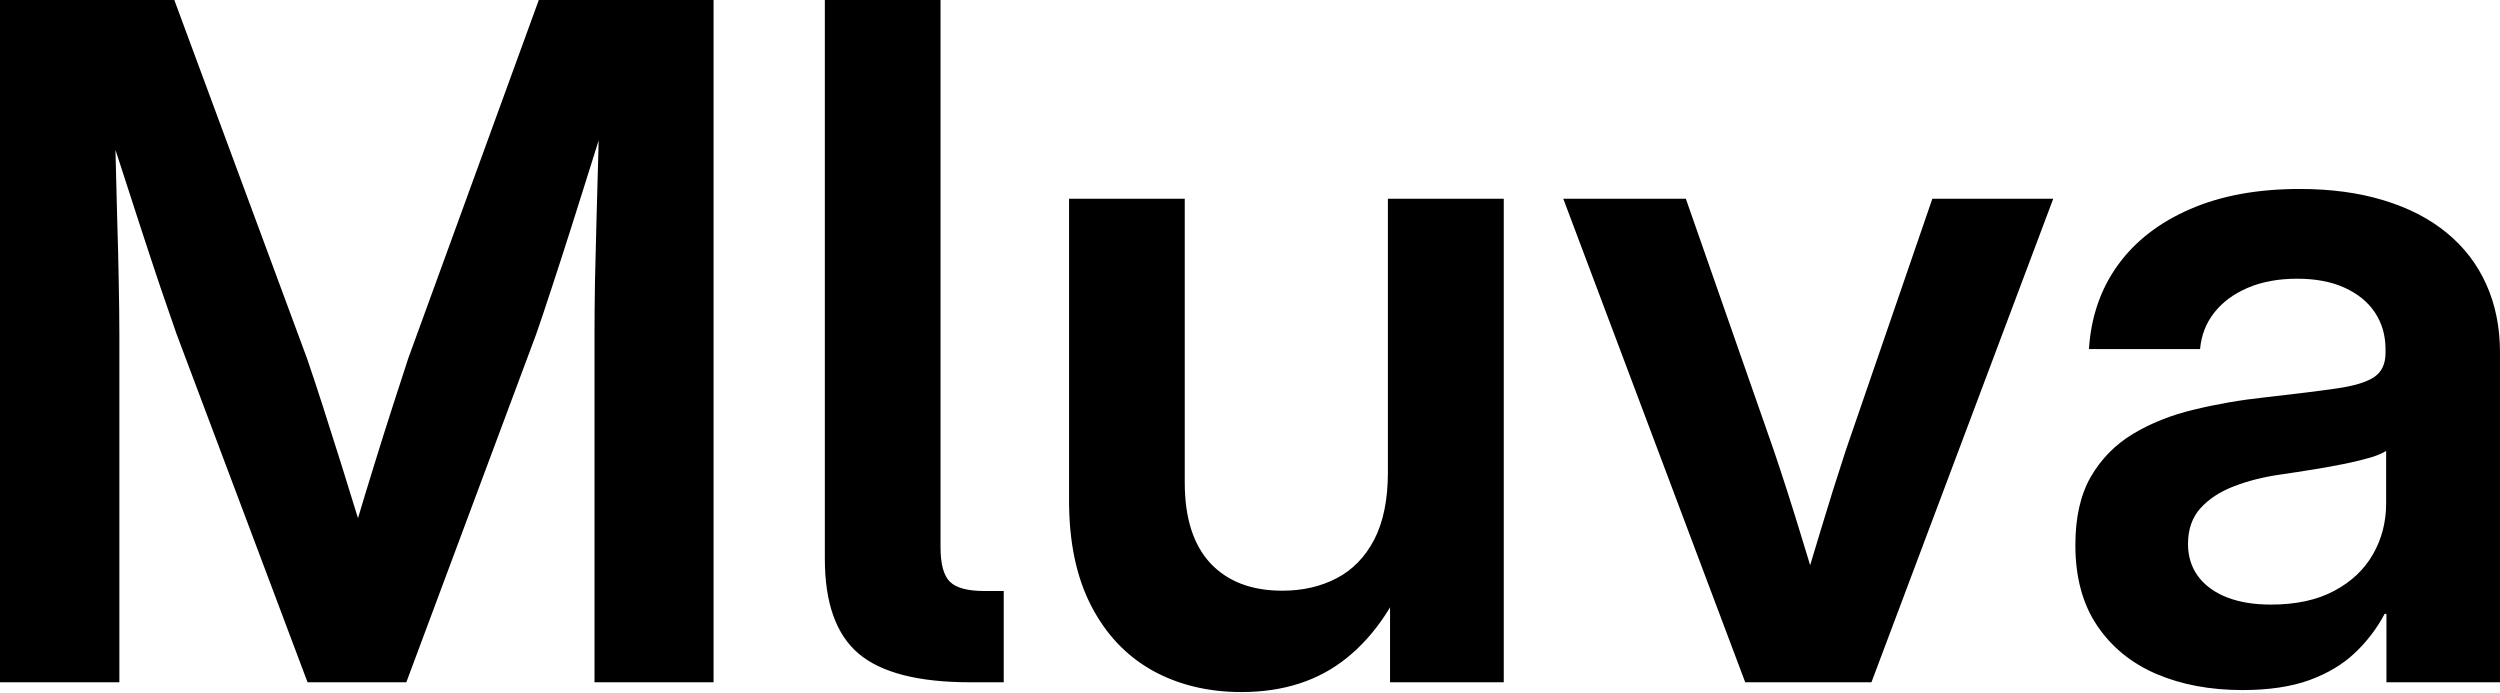
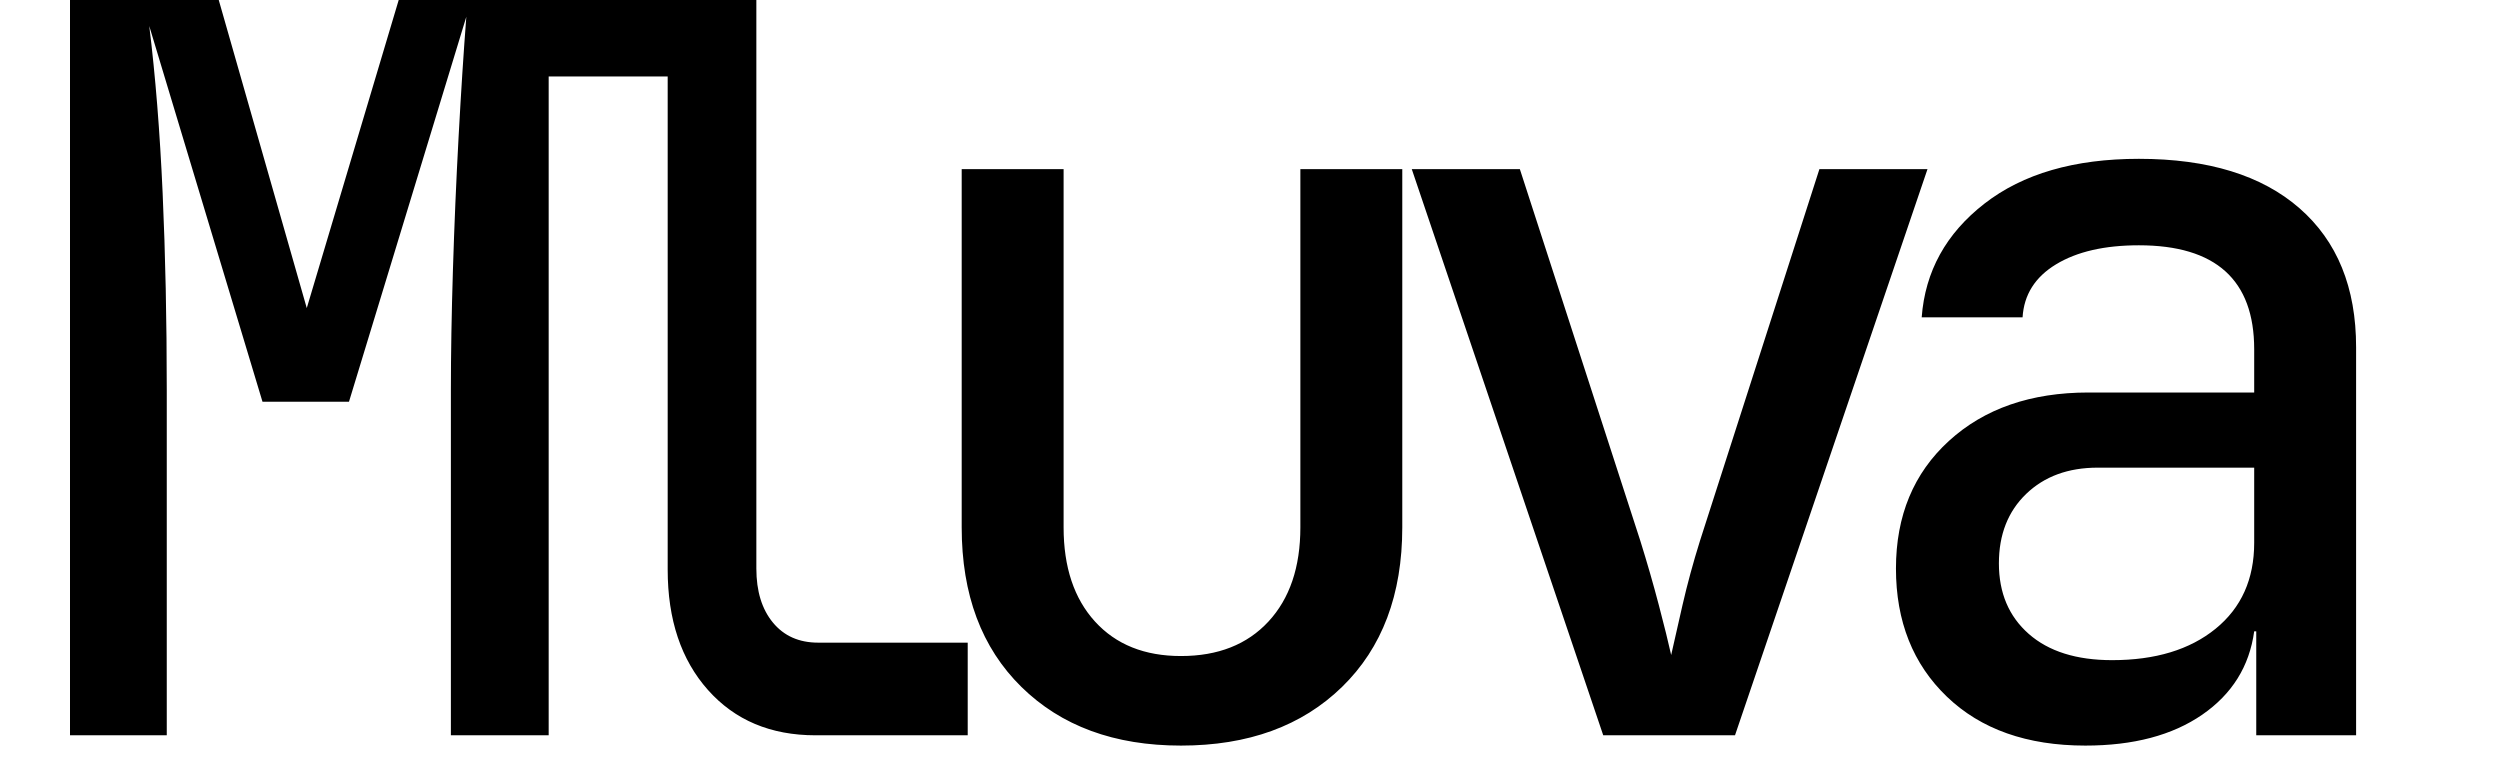
- <svg xmlns="http://www.w3.org/2000/svg" viewBox="0 0 255.922 70.844" role="img" aria-labelledby="title description">
-   <path fill="currentColor" d="M0 69.844L0 0L17.844 0L31.438 36.719C31.895 38.043 32.43 39.664 33.047 41.578C33.66 43.484 34.297 45.484 34.953 47.578C35.609 49.664 36.223 51.648 36.797 53.531C37.367 55.418 37.828 56.984 38.172 58.234L35.141 58.234C35.484 56.984 35.938 55.418 36.5 53.531C37.062 51.648 37.664 49.664 38.312 47.578C38.957 45.484 39.586 43.484 40.203 41.578C40.816 39.664 41.344 38.043 41.781 36.719L55.156 0L73.047 0L73.047 69.844L60.859 69.844L60.859 34.203C60.859 32.672 60.875 30.902 60.906 28.891C60.945 26.883 61 24.758 61.062 22.516C61.133 20.277 61.195 18.012 61.25 15.719C61.312 13.43 61.352 11.242 61.375 9.156L62.906 9.156C62.176 11.523 61.43 13.914 60.672 16.328C59.91 18.746 59.176 21.074 58.469 23.312C57.758 25.543 57.098 27.59 56.484 29.453C55.879 31.309 55.348 32.891 54.891 34.203L41.594 69.844L31.484 69.844L18.078 34.203C17.617 32.891 17.07 31.309 16.438 29.453C15.812 27.59 15.133 25.543 14.406 23.312C13.688 21.074 12.93 18.746 12.141 16.328C11.359 13.914 10.578 11.523 9.797 9.156L11.703 9.156C11.742 11.242 11.785 13.43 11.828 15.719C11.879 18.012 11.938 20.277 12 22.516C12.07 24.758 12.125 26.883 12.156 28.891C12.195 30.902 12.219 32.672 12.219 34.203L12.219 69.844ZM99.312 69.844C94.031 69.844 90.227 68.871 87.906 66.922C85.594 64.965 84.438 61.727 84.438 57.203L84.438 0L96.281 0L96.281 56.016C96.281 57.746 96.602 58.93 97.25 59.562C97.895 60.188 99.066 60.5 100.766 60.5C101.055 60.5 101.391 60.5 101.766 60.5C102.148 60.5 102.477 60.5 102.75 60.5L102.75 69.844C102.176 69.844 101.602 69.844 101.031 69.844C100.457 69.844 99.883 69.844 99.312 69.844ZM127.078 70.844C123.641 70.844 120.586 70.098 117.922 68.609C115.266 67.109 113.188 64.902 111.688 61.984C110.188 59.07 109.438 55.496 109.438 51.266L109.438 20.344L121.281 20.344L121.281 49.391C121.281 53.016 122.156 55.773 123.906 57.656C125.664 59.531 128.117 60.469 131.266 60.469C133.336 60.469 135.188 60.047 136.812 59.203C138.445 58.359 139.734 57.043 140.672 55.25C141.609 53.449 142.078 51.141 142.078 48.328L142.078 20.344L153.938 20.344L153.938 69.844L142.297 69.844L142.297 57.25L144.609 57.25C143.016 61.648 140.77 65.012 137.875 67.344C134.988 69.68 131.391 70.844 127.078 70.844ZM178.656 69.844L160.031 20.344L172.578 20.344L181.594 46.141C182.52 48.883 183.398 51.621 184.234 54.359C185.078 57.09 185.91 59.82 186.734 62.547L183.891 62.547C184.711 59.82 185.535 57.09 186.359 54.359C187.18 51.621 188.039 48.883 188.938 46.141L197.812 20.344L210.188 20.344L191.578 69.844ZM229.562 70.641C226.27 70.641 223.336 70.094 220.766 69C218.191 67.898 216.16 66.242 214.672 64.031C213.191 61.824 212.453 59.078 212.453 55.797C212.453 52.977 212.977 50.648 214.031 48.812C215.094 46.98 216.531 45.516 218.344 44.422C220.156 43.328 222.234 42.5 224.578 41.938C226.922 41.367 229.359 40.945 231.891 40.672C234.961 40.328 237.395 40.027 239.188 39.766C240.988 39.508 242.273 39.117 243.047 38.594C243.816 38.074 244.203 37.25 244.203 36.125L244.203 35.75C244.203 34.336 243.844 33.086 243.125 32C242.406 30.918 241.367 30.07 240.016 29.453C238.672 28.84 237.051 28.531 235.156 28.531C233.25 28.531 231.57 28.84 230.125 29.453C228.676 30.07 227.523 30.918 226.672 32C225.828 33.074 225.344 34.32 225.219 35.734L213.844 35.734C214.051 32.445 215.039 29.574 216.812 27.125C218.582 24.68 221.047 22.773 224.203 21.406C227.359 20.031 231.098 19.344 235.422 19.344C238.629 19.344 241.504 19.734 244.047 20.516C246.586 21.289 248.738 22.402 250.5 23.859C252.27 25.32 253.613 27.078 254.531 29.141C255.457 31.203 255.922 33.523 255.922 36.094L255.922 69.844L244.297 69.844L244.297 62.844L244.109 62.844C243.336 64.312 242.328 65.641 241.078 66.828C239.836 68.008 238.281 68.938 236.406 69.625C234.531 70.301 232.25 70.641 229.562 70.641ZM232.469 61.891C235.039 61.891 237.203 61.422 238.953 60.484C240.711 59.547 242.035 58.297 242.922 56.734C243.816 55.172 244.266 53.438 244.266 51.531L244.266 46.156C243.898 46.398 243.359 46.625 242.641 46.844C241.922 47.055 241.066 47.262 240.078 47.469C239.098 47.668 238.035 47.859 236.891 48.047C235.742 48.234 234.562 48.418 233.344 48.594C231.664 48.836 230.113 49.23 228.688 49.781C227.27 50.324 226.129 51.07 225.266 52.016C224.41 52.965 223.984 54.188 223.984 55.688C223.984 56.969 224.332 58.078 225.031 59.016C225.727 59.945 226.711 60.656 227.984 61.156C229.254 61.648 230.75 61.891 232.469 61.891Z" />
+ <svg xmlns="http://www.w3.org/2000/svg" width="272" height="84" viewBox="0 0 272 84">
+   <path d="M7.616 80.0V-1.76H23.296L33.376 33.52L43.904 -1.76H59.696V80.0H49.056V42.48Q49.056 36.544 49.28 29.32Q49.504 22.096 49.896 14.872Q50.288 7.648 50.736 1.824L37.968 43.712H28.56L16.24 2.832Q17.248 11.008 17.696 21.032Q18.144 31.056 18.144 42.48V80.0ZM88.722 80.0Q81.414 80.0 77.029 75.072Q72.644 70.144 72.644 61.968V8.32H54.326V-1.76H82.291V61.856Q82.291 65.552 84.094 67.736Q85.896 69.92 89.014 69.92H105.287V80.0ZM128.488 81.12Q117.624 81.12 111.128 74.736Q104.632 68.352 104.632 57.376V18.4H115.72V57.376Q115.72 63.872 119.136 67.624Q122.552 71.376 128.488 71.376Q134.536 71.376 138.008 67.624Q141.48 63.872 141.48 57.376V18.4H152.568V57.376Q152.568 68.352 146.016 74.736Q139.464 81.12 128.488 81.12ZM174.432 80.0 153.6 18.4H165.36L178.464 58.832Q179.584 62.416 180.48 65.832Q181.376 69.248 181.824 71.264Q182.272 69.248 183.056 65.832Q183.84 62.416 184.96 58.832L197.952 18.4H209.712L188.768 80.0ZM226.888 81.12Q217.368 81.12 211.824 75.8Q206.28 70.48 206.28 61.856Q206.28 53.232 212.048 47.968Q217.816 42.704 227.224 42.704H245.256V38.0Q245.256 26.688 232.712 26.688Q227.112 26.688 223.696 28.76Q220.28 30.832 220.056 34.528H209.08Q209.64 27.024 215.912 22.152Q222.184 17.28 232.712 17.28Q244.024 17.28 250.184 22.656Q256.344 28.032 256.344 37.776V80.0H245.48V68.688H245.256Q244.472 74.4 239.6 77.76Q234.728 81.12 226.888 81.12ZM229.8 71.824Q236.856 71.824 241.056 68.408Q245.256 64.992 245.256 59.056V50.88H228.232Q223.416 50.88 220.448 53.736Q217.48 56.592 217.48 61.296Q217.48 66.112 220.728 68.968Q223.976 71.824 229.8 71.824Z" />
</svg>
